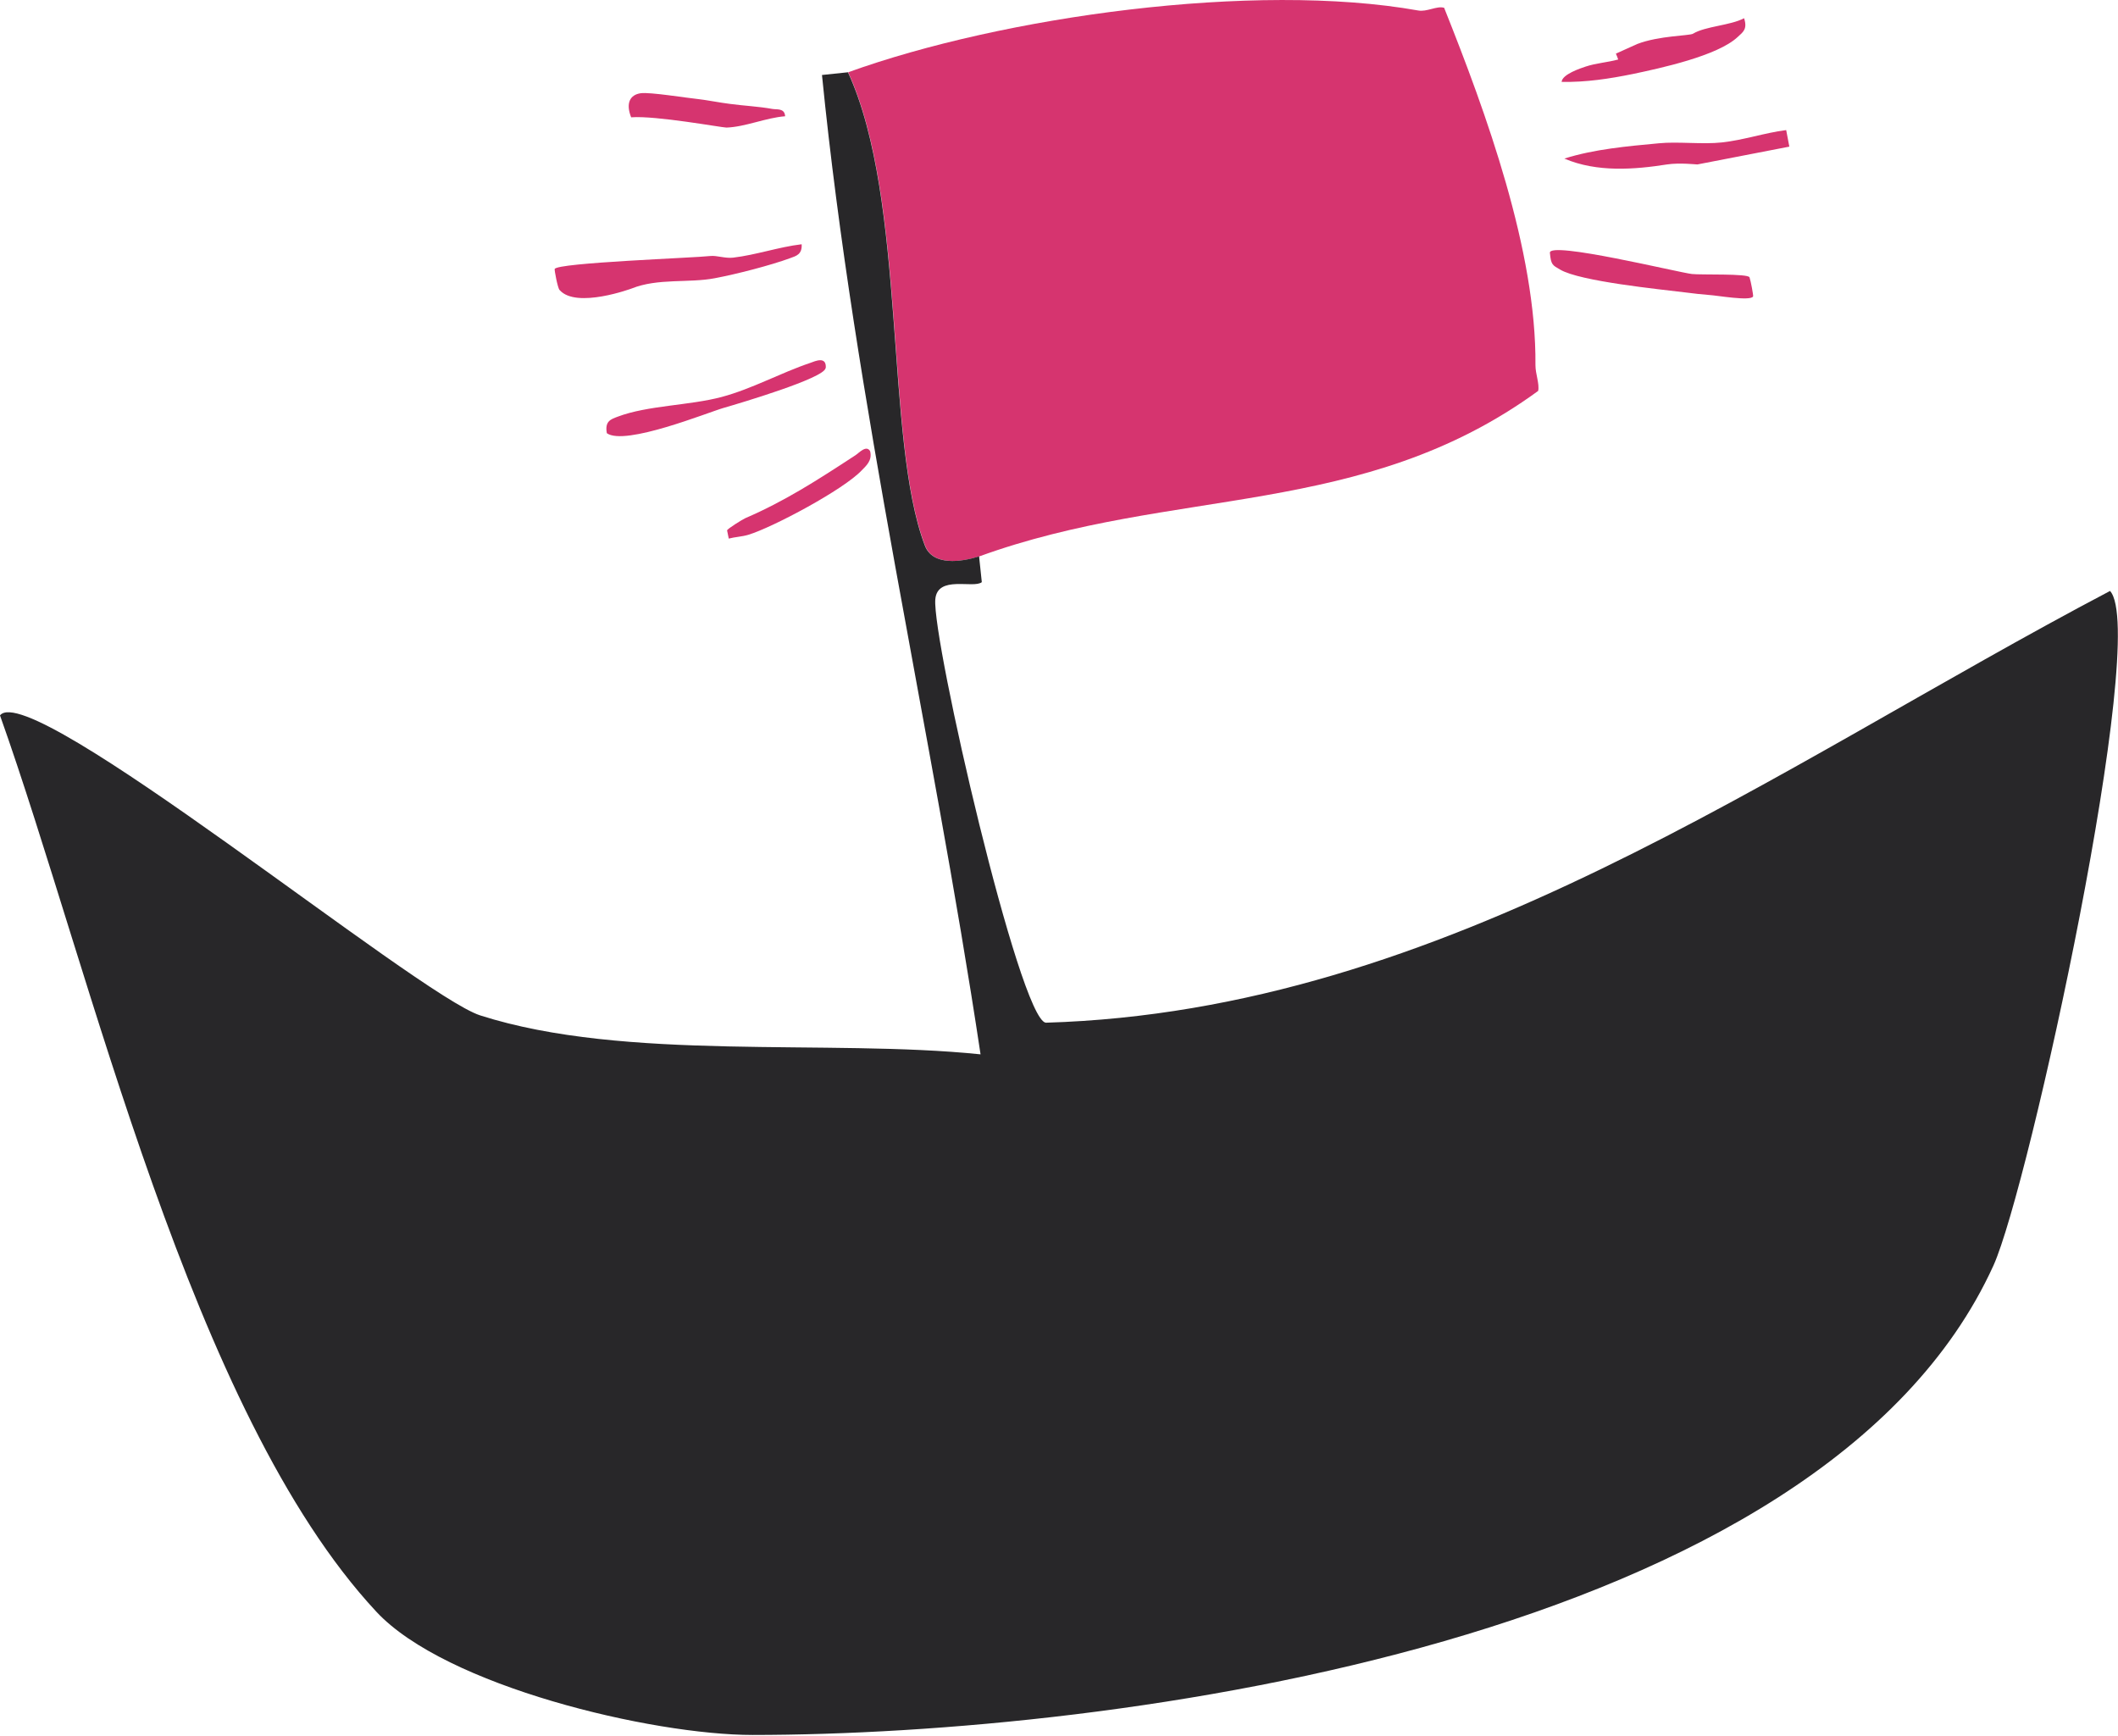
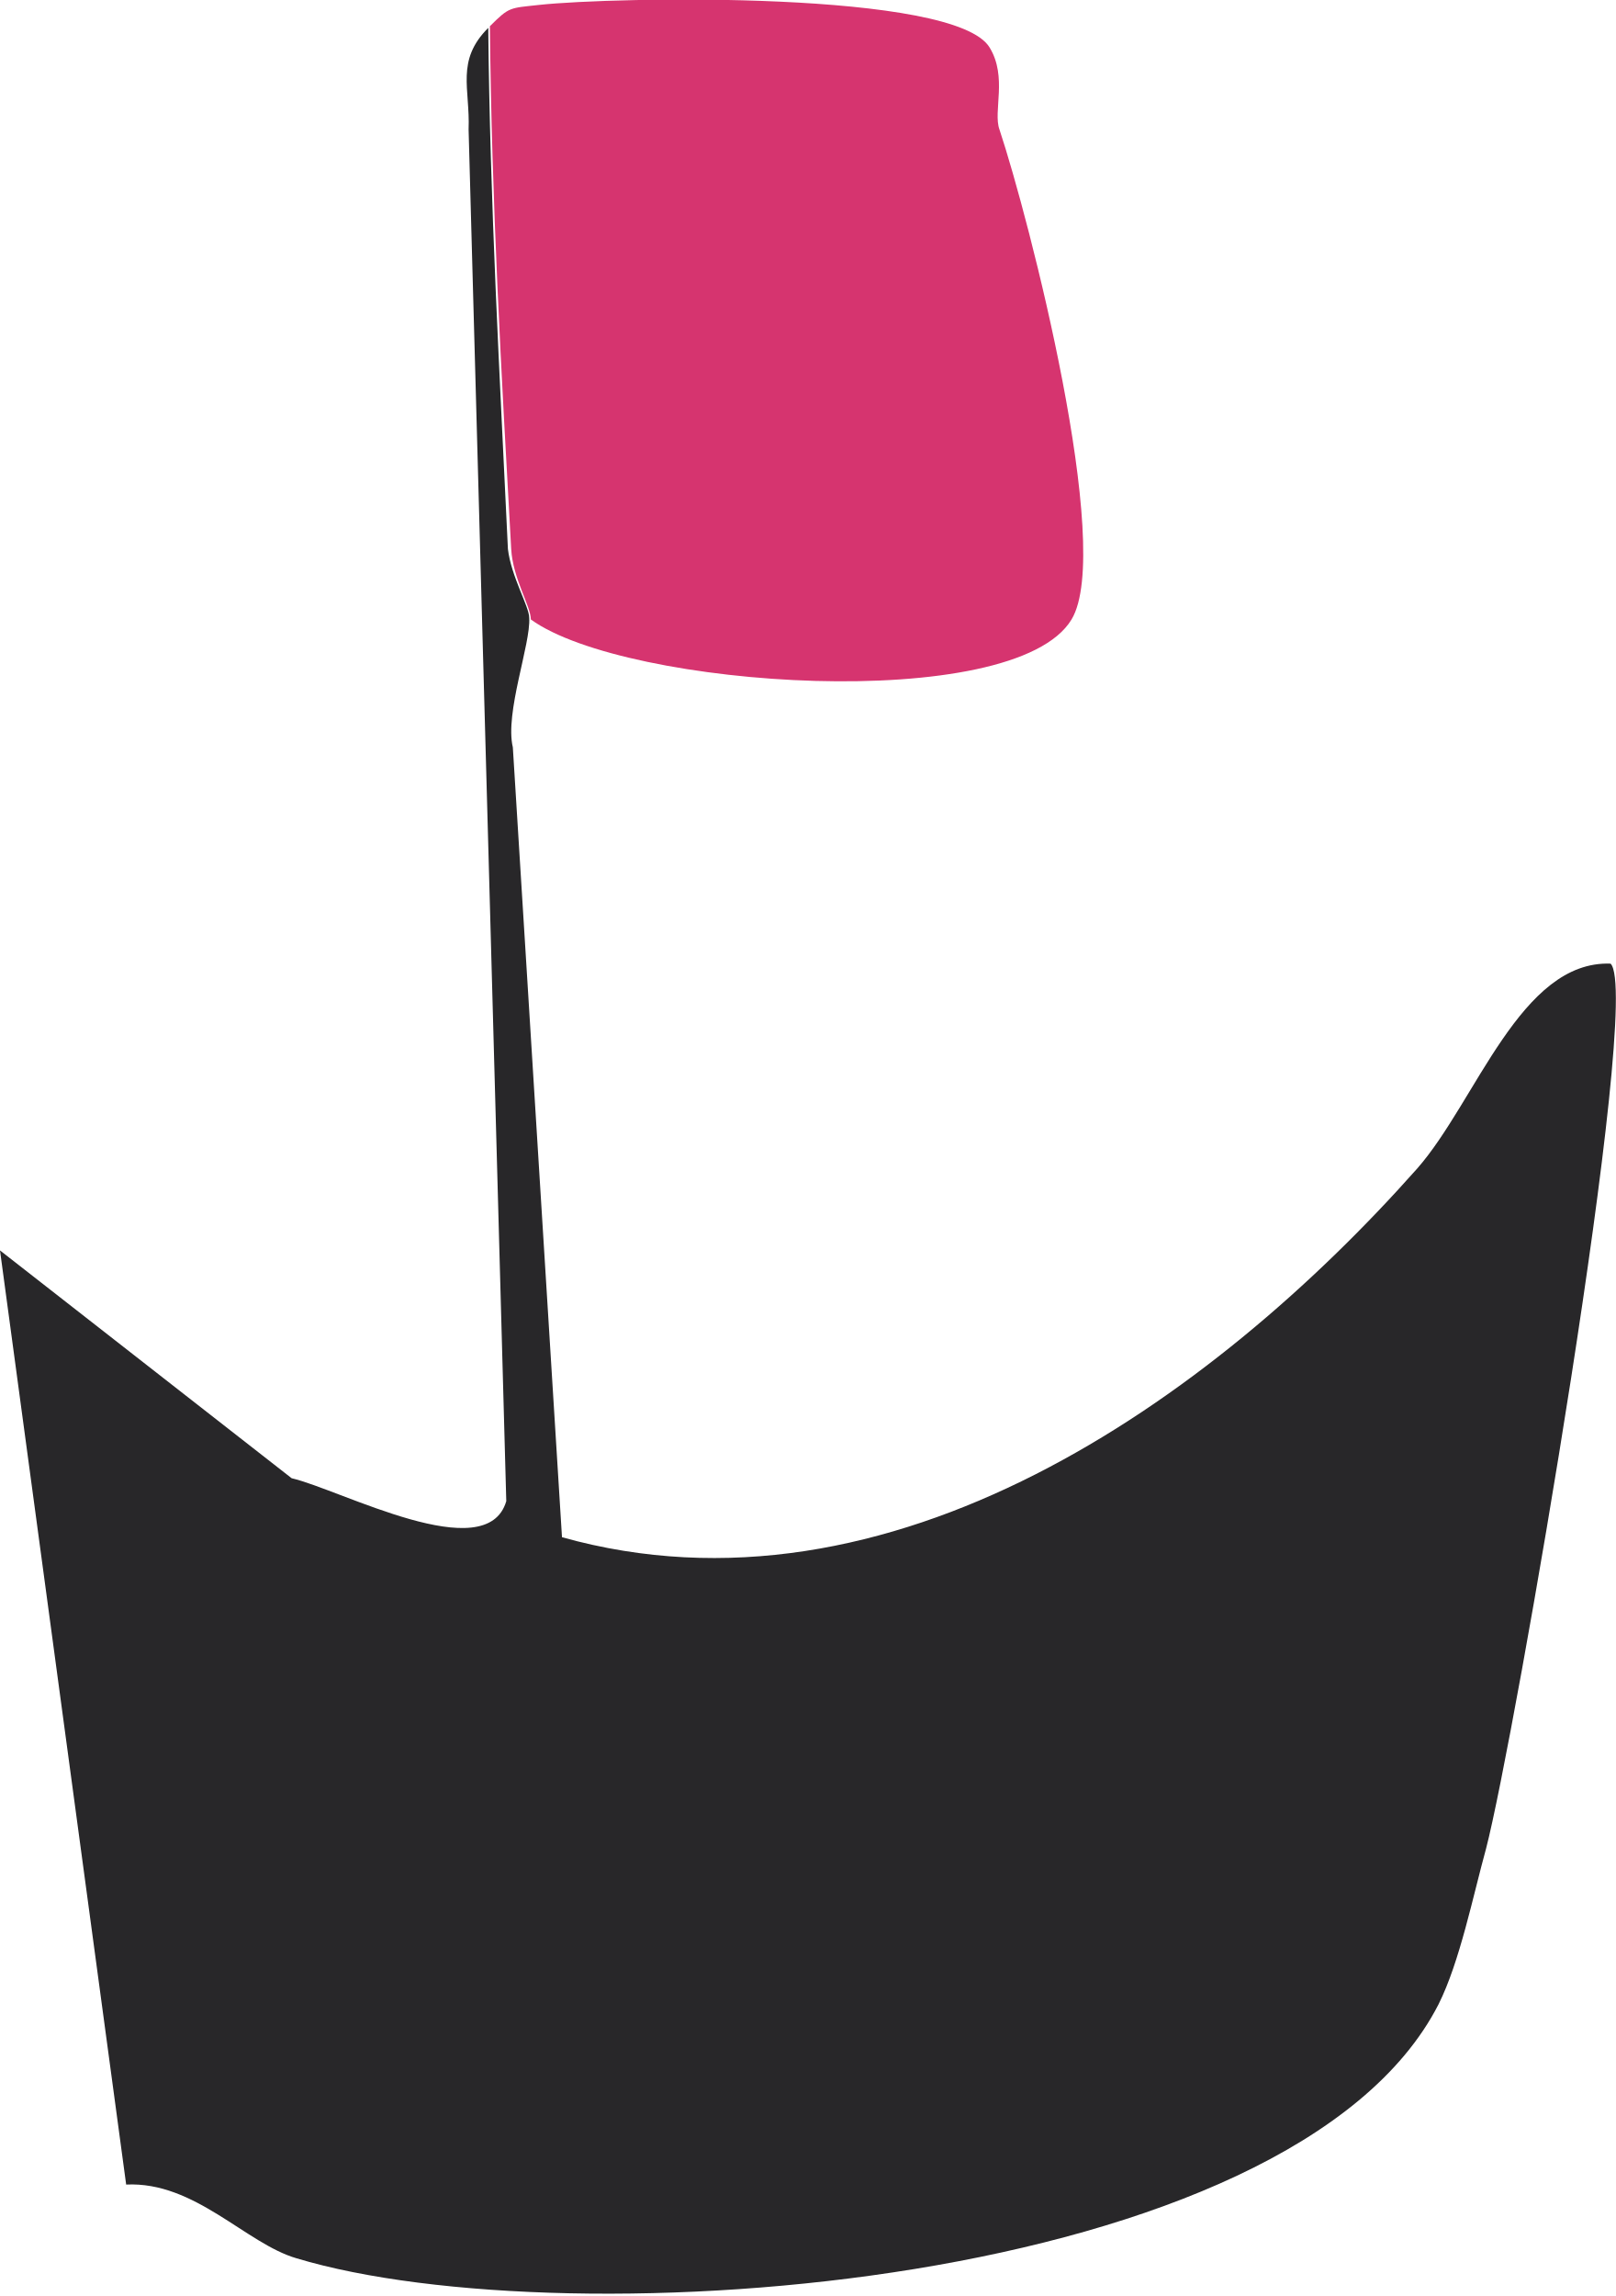
- <svg xmlns="http://www.w3.org/2000/svg" id="Calque_2" data-name="Calque 2" viewBox="0 0 101.11 82.83">
-   <defs>
-     <style>
-       .cls-1 {
-         fill: #282729;
-       }
- 
-       .cls-2 {
-         fill: #d6346f;
-       }
-     </style>
-   </defs>
-   <g id="Calque_1-2" data-name="Calque 1">
+ <svg xmlns="http://www.w3.org/2000/svg" version="1.1" id="Calque_2_00000180352091149361223680000016166219241836748465_" x="0px" y="0px" viewBox="0 0 98.6 140.1" style="enable-background:new 0 0 98.6 140.1;" xml:space="preserve">
+   <style type="text/css">
+ 	.st0{fill:#D6346F;}
+ 	.st1{fill:#282729;}
+ </style>
+   <g id="Calque_1-2">
    <g>
      <g>
-         <path class="cls-2" d="M68.94.37c2.01,5.03,4.41,11.62,4.36,17.06,0,.43.2.89.13,1.23-8.4,6.13-17.4,4.53-26.68,7.9-.83.26-2.21.48-2.59-.52-1.93-5.05-.85-16.45-3.67-22.59C47.86.79,59.88-.89,67.7.5c.41.08.89-.23,1.23-.13Z" />
-         <path class="cls-1" d="M46.74,26.56l.13,1.23c-.4.32-2.12-.35-2.22.82-.16,1.93,4.01,20,5.27,20.21,19.07-.56,34.73-12.15,50.81-20.61,1.88,2.05-3.86,28.45-5.57,32.21-8.17,17.93-41.99,22.39-59.23,22.4-4.81,0-14.67-2.33-17.97-5.89C9.12,67.43,4.36,46.4,0,34.15c1.43-1.81,19.92,13.35,22.92,14.32,6.93,2.22,16.62,1.11,23.89,1.86-2.35-15.62-6-31-7.57-46.75l1.24-.13c2.82,6.13,1.74,17.53,3.67,22.59.38,1,1.76.78,2.59.52Z" />
-       </g>
-       <g>
-         <path class="cls-2" d="M73.99,12.07c.05.58.13.59.49.8.94.56,4.76.94,5.98,1.09.38.05.83.1,1.12.12.37.02,2,.31,2.11.07.02-.04-.11-.74-.17-.91-.06-.19-2.32-.11-2.75-.16-.63-.07-6.84-1.59-6.78-1.01Z" />
-         <path class="cls-2" d="M26.72,13.85c.8.9,3.44-.08,3.44-.08,1.25-.5,2.73-.25,3.97-.49,1.01-.19,2.65-.61,3.6-.96.27-.1.57-.17.54-.66-1.1.13-2.17.51-3.28.64-.38.04-.77-.11-1.07-.08-.77.09-7.31.32-7.44.62-.02.04.14.9.23,1Z" />
-         <path class="cls-2" d="M74.68,7.57c1.56.67,3.37.52,4.9.28.6-.09,1.38,0,1.45,0l4.39-.85-.15-.79c-1.03.13-2.04.48-3.08.59-.9.1-2.11-.05-3,.04-1.5.14-3.09.28-4.51.73Z" />
-         <path class="cls-2" d="M75.69,3.18c-.24.08-1.12.37-1.14.73,1.17.02,2.28-.15,3.41-.38,1.28-.27,4.04-.86,5-1.77.25-.23.47-.37.3-.89-.66.35-1.85.38-2.44.74-.17.1-1.62.09-2.66.49-.14.06-.56.25-1.02.46.04.09.08.19.11.28-.51.14-1.05.17-1.56.34Z" />
-         <path class="cls-2" d="M37.48,5.54c-.03-.39-.4-.3-.61-.34-.66-.12-1.36-.15-2.02-.24-.49-.06-1.08-.18-1.52-.23-.59-.06-2.3-.34-2.74-.28-.51.07-.73.47-.46,1.15,1.18-.09,4.33.49,4.55.49.9-.03,1.88-.47,2.8-.54Z" />
-         <path class="cls-2" d="M39.42,17.58c.05-.6-.51-.34-.73-.26-1.43.48-2.78,1.24-4.24,1.63-1.54.41-3.53.4-4.96.94-.31.12-.63.2-.52.79.87.62,4.84-1,5.58-1.21.66-.19,4.83-1.42,4.86-1.9Z" />
-         <path class="cls-2" d="M41.54,21.54c-.18-.32-.53.08-.7.19-1.85,1.21-3.37,2.19-5.27,3.01-.13.06-.86.51-.86.58l.08.39c.3-.08.63-.09.93-.18,1.16-.35,4.56-2.16,5.42-3.08.2-.21.51-.46.4-.91Z" />
+         <path class="st0" d="M61,7.9c1.8,5.4,7,25.6,4.4,29.9c-3.5,5.8-27.2,4.2-33,0c0-0.8-1.1-2.5-1.2-4.3C30.6,22.8,30,12.2,29.9,1.6     c1.2-1.2,1.2-1.1,3-1.3c4.6-0.5,25.4-0.9,27.5,2.6C61.5,4.7,60.6,6.8,61,7.9z" />
+         <path class="st1" d="M32.3,37.7c0.1,1.6-1.5,5.8-1,7.9l3,48.2c20,5.6,39.6-8.3,52.2-22.5c3.6-4.1,6.3-12.7,11.8-12.5     c2,2-5.9,47.5-7.6,54c-0.8,2.9-1.6,6.9-2.9,9.5c-8.9,17.4-53.1,20.5-69.7,15.5c-3.1-0.9-6.2-4.7-10.4-4.5L0,76.3l17.8,13.9     c3,0.7,11.9,5.5,13.1,1.4L28.6,7.9c0.1-2.5-0.8-4.2,1.2-6.2c0.1,10.6,0.7,21.2,1.2,31.8C31.2,35.2,32.3,37,32.3,37.7z" />
      </g>
    </g>
  </g>
</svg>
